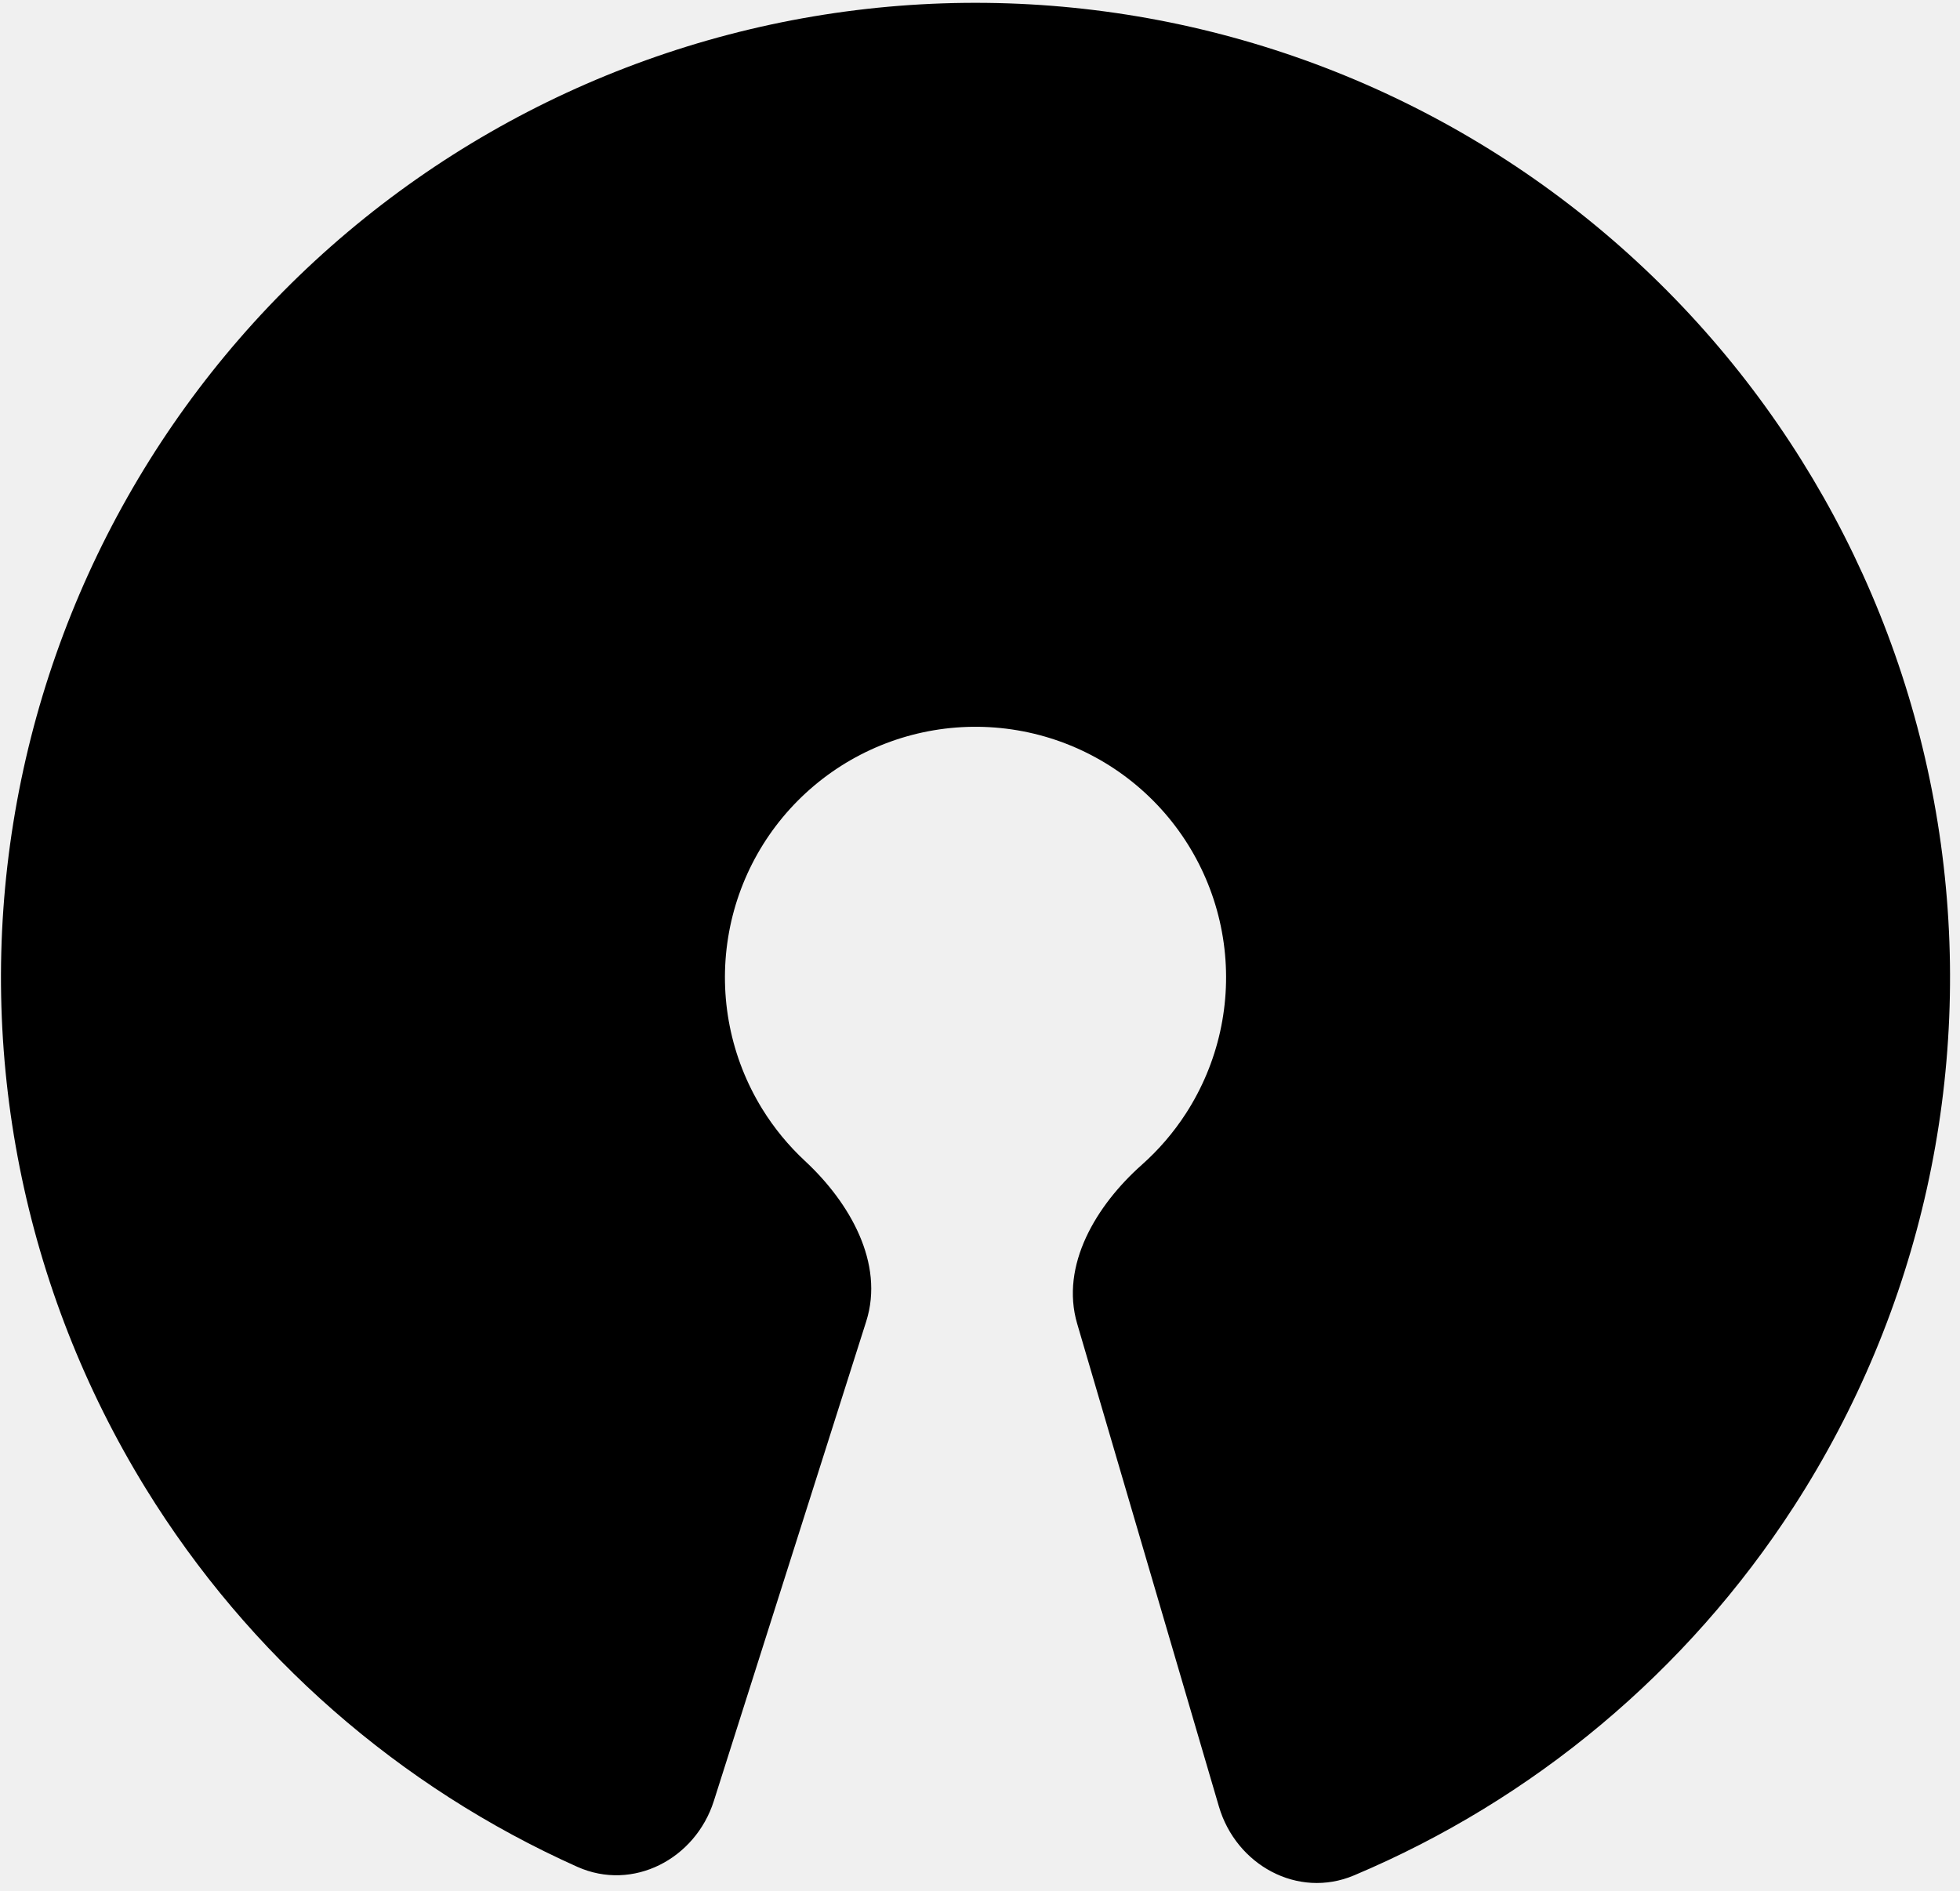
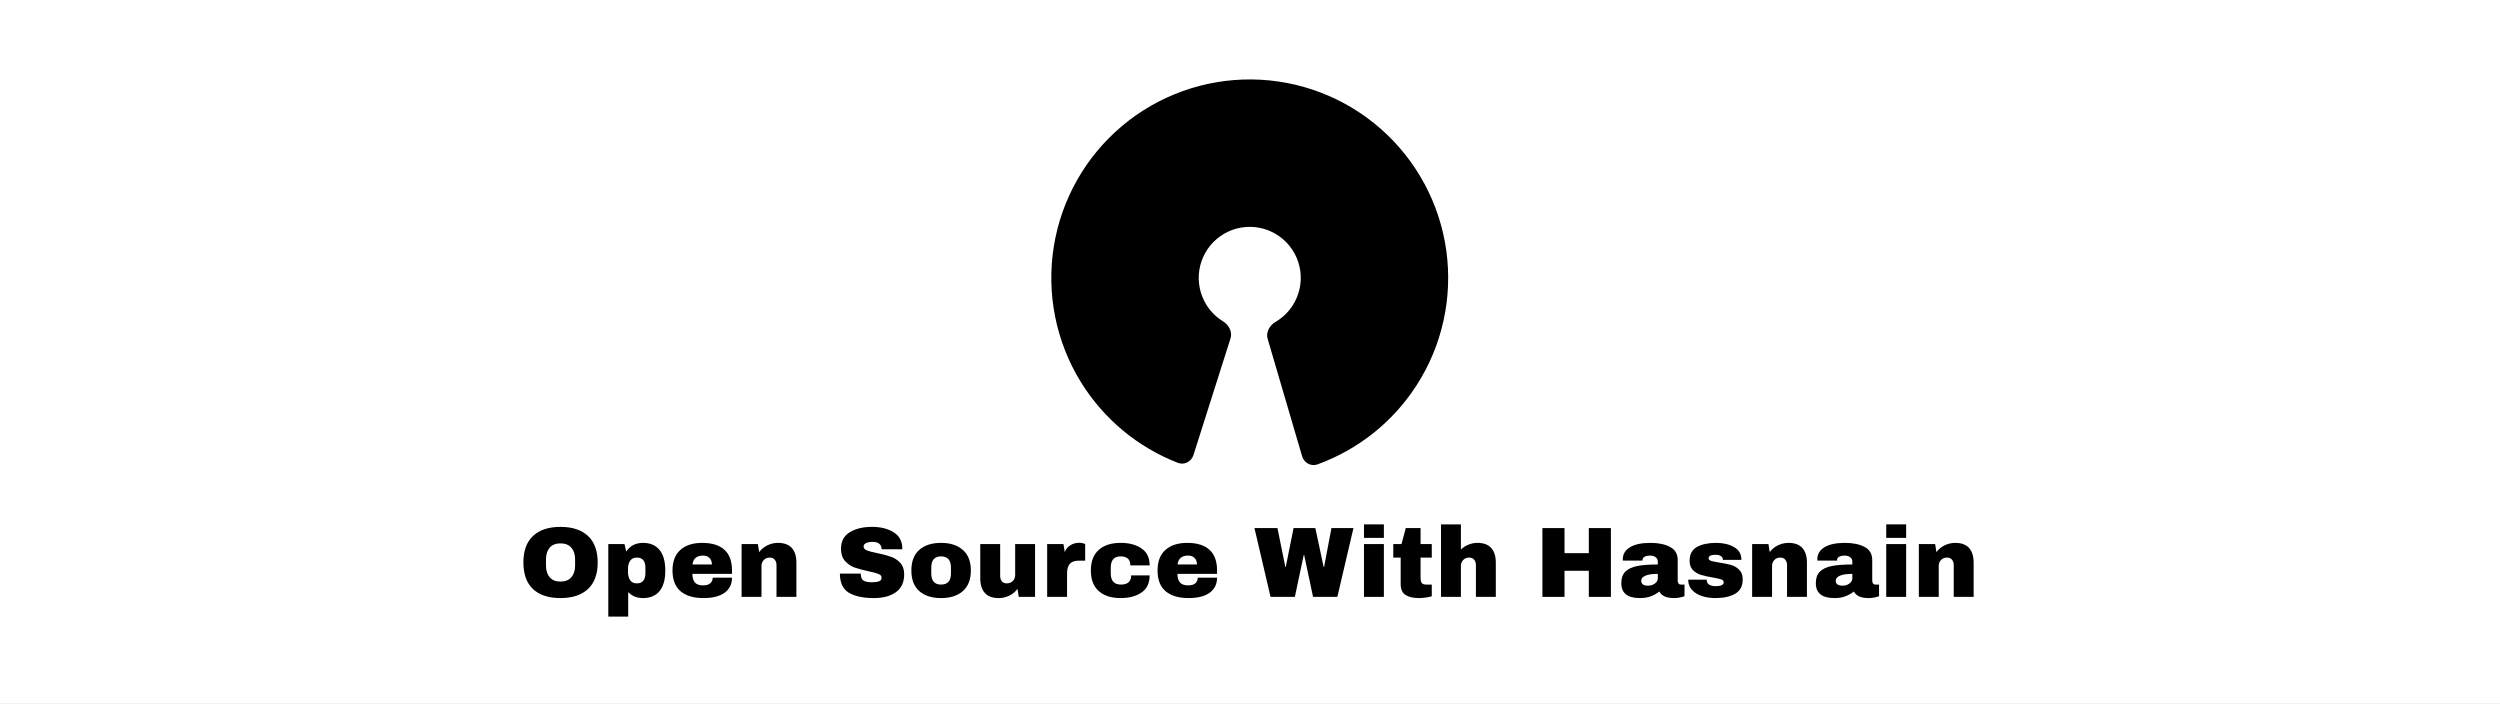
- <svg xmlns="http://www.w3.org/2000/svg" width="142" height="137" viewBox="0 0 142 137" fill="none">
-   <path d="M51.719 130.474C50.382 134.685 45.858 137.055 41.826 135.25C28.941 129.482 18.02 119.953 10.554 107.829C1.684 93.423 -1.719 76.311 0.965 59.607C3.649 42.904 12.242 27.719 25.179 16.817C38.116 5.916 54.538 0.022 71.454 0.209C88.371 0.396 104.659 6.651 117.352 17.835C130.045 29.02 138.3 44.391 140.615 61.15C142.929 77.908 139.149 94.941 129.963 109.147C122.231 121.104 111.102 130.39 98.093 135.872C94.022 137.587 89.552 135.118 88.308 130.878L78.041 95.904C76.797 91.665 79.426 87.316 82.73 84.383C83.947 83.302 85.022 82.054 85.919 80.667C88.281 77.014 89.253 72.634 88.658 68.325C88.063 64.016 85.94 60.064 82.677 57.188C79.413 54.312 75.225 52.704 70.875 52.656C66.525 52.608 62.303 54.123 58.977 56.926C55.65 59.729 53.441 63.634 52.751 67.928C52.06 72.224 52.935 76.623 55.216 80.328C56.083 81.734 57.13 83.005 58.323 84.113C61.561 87.119 64.094 91.524 62.756 95.735L51.719 130.474Z" fill="currentColor" />
+ <svg xmlns="http://www.w3.org/2000/svg" width="1600" height="450" viewBox="0 0 1600 450" fill="none">
+   <path d="M0 0H1600V450H0V0Z" fill="white" />
+   <path d="M763.806 291.251C762.469 295.462 757.959 297.815 753.84 296.215C728.103 286.215 706.249 268.063 691.695 244.428C675.739 218.515 669.618 187.734 674.446 157.688C679.274 127.643 694.73 100.329 718.001 80.72C741.272 61.111 770.81 50.509 801.24 50.845C831.669 51.181 860.966 62.432 883.799 82.551C906.631 102.669 921.48 130.317 925.643 160.463C929.806 190.608 923.007 221.246 906.483 246.8C891.41 270.108 869.161 287.773 843.209 297.202C839.056 298.711 834.599 296.259 833.355 292.02L811.288 216.846C810.044 212.607 812.549 208.239 816.36 206.004C820.726 203.442 824.47 199.881 827.258 195.569C831.507 188.999 833.256 181.121 832.185 173.37C831.115 165.619 827.297 158.51 821.426 153.337C815.555 148.164 808.022 145.271 800.198 145.184C792.374 145.098 784.779 147.824 778.795 152.866C772.812 157.908 768.837 164.931 767.596 172.657C766.355 180.382 767.929 188.297 772.031 194.959C774.724 199.332 778.388 202.975 782.697 205.632C786.457 207.951 788.866 212.373 787.528 216.584L763.806 291.251Z" fill="black" />
+   <path d="M358.718 337.2C366.312 337.2 372.179 339.141 376.318 343.024C380.456 346.907 382.526 352.56 382.526 359.984C382.526 367.408 380.456 373.061 376.318 376.944C372.179 380.827 366.312 382.768 358.718 382.768C351.123 382.768 345.256 380.848 341.118 377.008C337.022 373.125 334.974 367.451 334.974 359.984C334.974 352.517 337.022 346.864 341.118 343.024C345.256 339.141 351.123 337.2 358.718 337.2ZM358.718 347.76C355.688 347.76 353.384 348.677 351.806 350.512C350.227 352.347 349.438 354.821 349.438 357.936V362.032C349.438 365.147 350.227 367.621 351.806 369.456C353.384 371.291 355.688 372.208 358.718 372.208C361.747 372.208 364.051 371.291 365.63 369.456C367.251 367.621 368.062 365.147 368.062 362.032V357.936C368.062 354.821 367.251 352.347 365.63 350.512C364.051 348.677 361.747 347.76 358.718 347.76Z" fill="black" />
+   <path d="M411.518 347.44C416.084 347.44 419.604 348.933 422.078 351.92C424.553 354.907 425.79 359.323 425.79 365.168C425.79 370.971 424.553 375.365 422.078 378.352C419.604 381.296 416.084 382.768 411.518 382.768C407.593 382.768 404.436 381.488 402.046 378.928V394.608H389.31V348.208H399.678L400.766 353.008C403.241 349.296 406.825 347.44 411.518 347.44ZM407.55 356.848C405.673 356.848 404.265 357.509 403.326 358.832C402.388 360.155 401.918 361.883 401.918 364.016V366.128C401.918 368.261 402.388 370.011 403.326 371.376C404.265 372.699 405.673 373.36 407.55 373.36C411.22 373.36 413.054 371.163 413.054 366.768V363.376C413.054 359.024 411.22 356.848 407.55 356.848Z" fill="black" />
+   <path d="M449.406 347.44C455.592 347.44 460.307 348.891 463.55 351.792C466.835 354.693 468.478 359.131 468.478 365.104V367.28H443.134C443.134 369.712 443.667 371.547 444.734 372.784C445.843 374.021 447.571 374.64 449.918 374.64C452.051 374.64 453.608 374.192 454.59 373.296C455.614 372.4 456.126 371.205 456.126 369.712H468.478C468.478 373.808 466.92 377.008 463.806 379.312C460.691 381.616 456.147 382.768 450.174 382.768C443.902 382.768 439.038 381.317 435.582 378.416C432.126 375.472 430.398 371.035 430.398 365.104C430.398 359.301 432.083 354.907 435.454 351.92C438.824 348.933 443.475 347.44 449.406 347.44ZM449.918 355.568C445.907 355.568 443.667 357.467 443.198 361.264H455.614C455.614 359.515 455.102 358.128 454.078 357.104C453.096 356.08 451.71 355.568 449.918 355.568Z" fill="black" />
+   <path d="M497.917 347.44C501.843 347.44 504.787 348.528 506.749 350.704C508.712 352.88 509.693 356.016 509.693 360.112V382H496.957V361.648C496.957 360.197 496.573 359.045 495.805 358.192C495.08 357.296 494.035 356.848 492.669 356.848C491.091 356.848 489.811 357.36 488.829 358.384C487.848 359.408 487.357 360.667 487.357 362.16V382H474.621V348.208H485.053L485.885 353.328C487.208 351.536 488.936 350.107 491.069 349.04C493.245 347.973 495.528 347.44 497.917 347.44Z" fill="black" />
+   <path d="M558.013 337.2C563.645 337.2 568.275 338.352 571.901 340.656C575.528 342.917 577.384 346.288 577.469 350.768V351.536H564.221V351.28C564.221 350 563.752 348.933 562.813 348.08C561.875 347.227 560.445 346.8 558.525 346.8C556.648 346.8 555.197 347.077 554.173 347.632C553.192 348.187 552.701 348.869 552.701 349.68C552.701 350.832 553.384 351.685 554.749 352.24C556.115 352.795 558.312 353.371 561.341 353.968C564.883 354.693 567.784 355.461 570.045 356.272C572.349 357.04 574.355 358.32 576.061 360.112C577.768 361.904 578.643 364.336 578.685 367.408C578.685 372.613 576.915 376.475 573.373 378.992C569.875 381.509 565.181 382.768 559.293 382.768C552.424 382.768 547.069 381.616 543.229 379.312C539.432 377.008 537.533 372.933 537.533 367.088H550.909C550.909 369.307 551.485 370.8 552.637 371.568C553.789 372.293 555.581 372.656 558.013 372.656C559.805 372.656 561.277 372.464 562.429 372.08C563.624 371.696 564.221 370.907 564.221 369.712C564.221 368.645 563.56 367.856 562.237 367.344C560.957 366.789 558.845 366.213 555.901 365.616C552.317 364.848 549.352 364.059 547.005 363.248C544.659 362.395 542.611 361.008 540.861 359.088C539.112 357.168 538.237 354.565 538.237 351.28C538.237 346.459 540.093 342.917 543.805 340.656C547.56 338.352 552.296 337.2 558.013 337.2Z" fill="black" />
+   <path d="M602.281 347.44C608.211 347.44 612.862 348.955 616.233 351.984C619.646 354.971 621.353 359.344 621.353 365.104C621.353 370.864 619.646 375.259 616.233 378.288C612.862 381.275 608.211 382.768 602.281 382.768C596.35 382.768 591.699 381.275 588.329 378.288C584.958 375.301 583.273 370.907 583.273 365.104C583.273 359.301 584.958 354.907 588.329 351.92C591.699 348.933 596.35 347.44 602.281 347.44ZM602.281 356.08C598.099 356.08 596.009 358.491 596.009 363.312V366.96C596.009 371.739 598.099 374.128 602.281 374.128C606.505 374.128 608.617 371.739 608.617 366.96V363.312C608.617 358.491 606.505 356.08 602.281 356.08Z" fill="black" />
+   <path d="M652.008 382L651.176 376.88C649.854 378.715 648.104 380.165 645.928 381.232C643.795 382.256 641.534 382.768 639.144 382.768C635.219 382.768 632.275 381.68 630.312 379.504C628.35 377.328 627.368 374.192 627.368 370.096V348.208H640.104V368.56C640.104 370.011 640.467 371.184 641.192 372.08C641.96 372.933 643.027 373.36 644.392 373.36C645.971 373.36 647.251 372.848 648.232 371.824C649.214 370.8 649.704 369.541 649.704 368.048V348.208H662.44V382H652.008Z" fill="black" />
+   <path d="M690.728 347.376C691.709 347.376 692.584 347.504 693.352 347.76C694.12 347.973 694.504 348.101 694.504 348.144V358.832H690.408C687.762 358.832 685.842 359.515 684.648 360.88C683.496 362.245 682.92 364.272 682.92 366.96V382H670.184V348.208H680.616L681.448 353.328C682.216 351.365 683.432 349.893 685.096 348.912C686.76 347.888 688.637 347.376 690.728 347.376Z" fill="black" />
+   <path d="M717.156 347.44C722.702 347.44 727.182 348.635 730.596 351.024C734.052 353.371 735.78 356.976 735.78 361.84H723.428C723.428 358 721.337 356.08 717.156 356.08C712.974 356.08 710.884 358.491 710.884 363.312V366.96C710.884 371.739 713.06 374.128 717.412 374.128C721.764 374.128 723.94 372.165 723.94 368.24H735.78C735.78 373.147 734.052 376.795 730.596 379.184C727.182 381.573 722.702 382.768 717.156 382.768C711.225 382.768 706.574 381.275 703.204 378.288C699.833 375.301 698.148 370.907 698.148 365.104C698.148 359.301 699.833 354.907 703.204 351.92C706.574 348.933 711.225 347.44 717.156 347.44Z" fill="black" />
+   <path d="M759.843 347.44C766.03 347.44 770.745 348.891 773.987 351.792C777.273 354.693 778.915 359.131 778.915 365.104V367.28H753.571C753.571 369.712 754.105 371.547 755.171 372.784C756.281 374.021 758.009 374.64 760.355 374.64C762.489 374.64 764.046 374.192 765.027 373.296C766.051 372.4 766.563 371.205 766.563 369.712H778.915C778.915 373.808 777.358 377.008 774.243 379.312C771.129 381.616 766.585 382.768 760.611 382.768C754.339 382.768 749.475 381.317 746.019 378.416C742.563 375.472 740.835 371.035 740.835 365.104C740.835 359.301 742.521 354.907 745.891 351.92C749.262 348.933 753.913 347.44 759.843 347.44ZM760.355 355.568C756.345 355.568 754.105 357.467 753.635 361.264H766.051C766.051 359.515 765.539 358.128 764.515 357.104C763.534 356.08 762.147 355.568 760.355 355.568Z" fill="black" />
+   <path d="M840.355 382L834.659 355.184H834.403L828.707 382H813.155L802.851 337.968H817.571L822.627 362.928H822.883L827.875 337.968H841.827L847.139 362.928H847.395L852.131 337.968H866.211L855.907 382H840.355Z" fill="black" />
+   <path d="M872.944 344.24V335.6H885.68V344.24H872.944ZM872.944 382V348.208H885.68V382H872.944Z" fill="black" />
+   <path d="M916.337 348.208V356.848H909.169V369.712C909.169 371.248 909.425 372.379 909.937 373.104C910.449 373.787 911.387 374.128 912.753 374.128H916.337V381.616C915.313 381.957 913.99 382.235 912.369 382.448C910.747 382.661 909.339 382.768 908.145 382.768C904.39 382.768 901.489 382.085 899.441 380.72C897.435 379.355 896.433 377.029 896.433 373.744V356.848H891.697V348.208H896.945L899.697 337.968H909.169V348.208H916.337Z" fill="black" />
+   <path d="M934.982 351.728C936.348 350.363 937.948 349.317 939.782 348.592C941.617 347.824 943.537 347.44 945.542 347.44C949.468 347.44 952.412 348.528 954.374 350.704C956.337 352.88 957.318 356.016 957.318 360.112V382H944.582V361.648C944.582 360.197 944.198 359.045 943.43 358.192C942.705 357.296 941.66 356.848 940.294 356.848C938.716 356.848 937.436 357.36 936.454 358.384C935.473 359.408 934.982 360.667 934.982 362.16V382H922.246V335.6H934.982V351.728Z" fill="black" />
+   <path d="M1016.84 382V365.296H1001.29V382H987.142V337.968H1001.29V354.032H1016.84V337.968H1030.98V382H1016.84Z" fill="black" />
+   <path d="M1056.26 347.44C1061.43 347.44 1065.63 348.315 1068.87 350.064C1072.11 351.771 1073.73 354.565 1073.73 358.448V371.632C1073.73 372.357 1073.91 372.955 1074.25 373.424C1074.59 373.893 1075.1 374.128 1075.78 374.128H1078.09V381.488C1077.96 381.573 1077.62 381.723 1077.06 381.936C1076.55 382.107 1075.8 382.277 1074.82 382.448C1073.84 382.661 1072.71 382.768 1071.43 382.768C1068.96 382.768 1066.91 382.405 1065.29 381.68C1063.71 380.912 1062.62 379.867 1062.02 378.544C1060.4 379.824 1058.59 380.848 1056.58 381.616C1054.58 382.384 1052.23 382.768 1049.54 382.768C1041.61 382.768 1037.64 379.611 1037.64 373.296C1037.64 370.011 1038.51 367.515 1040.26 365.808C1042.05 364.059 1044.61 362.864 1047.94 362.224C1051.27 361.584 1055.62 361.264 1061 361.264V359.6C1061 358.277 1060.53 357.275 1059.59 356.592C1058.69 355.909 1057.52 355.568 1056.07 355.568C1054.75 355.568 1053.6 355.803 1052.61 356.272C1051.68 356.741 1051.21 357.488 1051.21 358.512V358.768H1038.66C1038.62 358.555 1038.6 358.256 1038.6 357.872C1038.6 354.672 1040.11 352.133 1043.14 350.256C1046.21 348.379 1050.59 347.44 1056.26 347.44ZM1061 367.28C1057.37 367.28 1054.68 367.685 1052.93 368.496C1051.23 369.264 1050.37 370.309 1050.37 371.632C1050.37 373.765 1051.83 374.832 1054.73 374.832C1056.39 374.832 1057.84 374.384 1059.08 373.488C1060.36 372.592 1061 371.483 1061 370.16V367.28Z" fill="black" />
+   <path d="M1098.31 347.44C1102.83 347.44 1106.65 348.336 1109.77 350.128C1112.92 351.877 1114.5 354.608 1114.5 358.32H1102.66C1102.66 357.083 1102.11 356.208 1101 355.696C1100.23 355.269 1099.27 355.056 1098.12 355.056C1095.05 355.056 1093.51 355.781 1093.51 357.232C1093.51 358.043 1094.04 358.619 1095.11 358.96C1096.18 359.301 1097.93 359.664 1100.36 360.048C1103.34 360.475 1105.84 360.987 1107.85 361.584C1109.85 362.139 1111.6 363.163 1113.09 364.656C1114.59 366.107 1115.33 368.155 1115.33 370.8C1115.33 375.109 1113.71 378.181 1110.47 380.016C1107.27 381.851 1103.07 382.768 1097.86 382.768C1094.88 382.768 1092.06 382.363 1089.41 381.552C1086.77 380.699 1084.61 379.397 1082.95 377.648C1081.29 375.899 1080.45 373.68 1080.45 370.992H1092.29V371.248C1092.34 372.699 1092.93 373.723 1094.09 374.32C1095.28 374.875 1096.54 375.152 1097.86 375.152C1101.4 375.152 1103.17 374.32 1103.17 372.656C1103.17 371.803 1102.62 371.184 1101.51 370.8C1100.4 370.416 1098.59 370.011 1096.07 369.584C1093.04 369.072 1090.54 368.517 1088.58 367.92C1086.66 367.323 1084.98 366.32 1083.53 364.912C1082.08 363.461 1081.35 361.456 1081.35 358.896C1081.35 354.757 1082.91 351.813 1086.02 350.064C1089.18 348.315 1093.28 347.44 1098.31 347.44Z" fill="black" />
+   <path d="M1144.67 347.44C1148.59 347.44 1151.54 348.528 1153.5 350.704C1155.46 352.88 1156.44 356.016 1156.44 360.112V382H1143.71V361.648C1143.71 360.197 1143.32 359.045 1142.56 358.192C1141.83 357.296 1140.78 356.848 1139.42 356.848C1137.84 356.848 1136.56 357.36 1135.58 358.384C1134.6 359.408 1134.11 360.667 1134.11 362.16V382H1121.37V348.208H1131.8L1132.64 353.328C1133.96 351.536 1135.69 350.107 1137.82 349.04C1140 347.973 1142.28 347.44 1144.67 347.44Z" fill="black" />
+   <path d="M1180.76 347.44C1185.93 347.44 1190.13 348.315 1193.37 350.064C1196.61 351.771 1198.23 354.565 1198.23 358.448V371.632C1198.23 372.357 1198.41 372.955 1198.75 373.424C1199.09 373.893 1199.6 374.128 1200.28 374.128H1202.59V381.488C1202.46 381.573 1202.12 381.723 1201.56 381.936C1201.05 382.107 1200.3 382.277 1199.32 382.448C1198.34 382.661 1197.21 382.768 1195.93 382.768C1193.46 382.768 1191.41 382.405 1189.79 381.68C1188.21 380.912 1187.12 379.867 1186.52 378.544C1184.9 379.824 1183.09 380.848 1181.08 381.616C1179.08 382.384 1176.73 382.768 1174.04 382.768C1166.11 382.768 1162.14 379.611 1162.14 373.296C1162.14 370.011 1163.01 367.515 1164.76 365.808C1166.55 364.059 1169.11 362.864 1172.44 362.224C1175.77 361.584 1180.12 361.264 1185.5 361.264V359.6C1185.5 358.277 1185.03 357.275 1184.09 356.592C1183.19 355.909 1182.02 355.568 1180.57 355.568C1179.25 355.568 1178.1 355.803 1177.11 356.272C1176.18 356.741 1175.71 357.488 1175.71 358.512V358.768H1163.16C1163.12 358.555 1163.1 358.256 1163.1 357.872C1163.1 354.672 1164.61 352.133 1167.64 350.256C1170.71 348.379 1175.09 347.44 1180.76 347.44ZM1185.5 367.28C1181.87 367.28 1179.18 367.685 1177.43 368.496C1175.73 369.264 1174.87 370.309 1174.87 371.632C1174.87 373.765 1176.33 374.832 1179.23 374.832C1180.89 374.832 1182.34 374.384 1183.58 373.488C1184.86 372.592 1185.5 371.483 1185.5 370.16V367.28Z" fill="black" />
+   <path d="M1207.19 344.24V335.6H1219.93V344.24H1207.19ZM1207.19 382V348.208H1219.93V382H1207.19Z" fill="black" />
+   <path d="M1251.35 347.44C1255.28 347.44 1258.22 348.528 1260.19 350.704C1262.15 352.88 1263.13 356.016 1263.13 360.112V382H1250.39V361.648C1250.39 360.197 1250.01 359.045 1249.24 358.192C1248.52 357.296 1247.47 356.848 1246.11 356.848C1244.53 356.848 1243.25 357.36 1242.27 358.384C1241.29 359.408 1240.79 360.667 1240.79 362.16V382H1228.06V348.208H1238.49L1239.32 353.328C1240.65 351.536 1242.37 350.107 1244.51 349.04C1246.68 347.973 1248.97 347.44 1251.35 347.44Z" fill="black" />
</svg>
